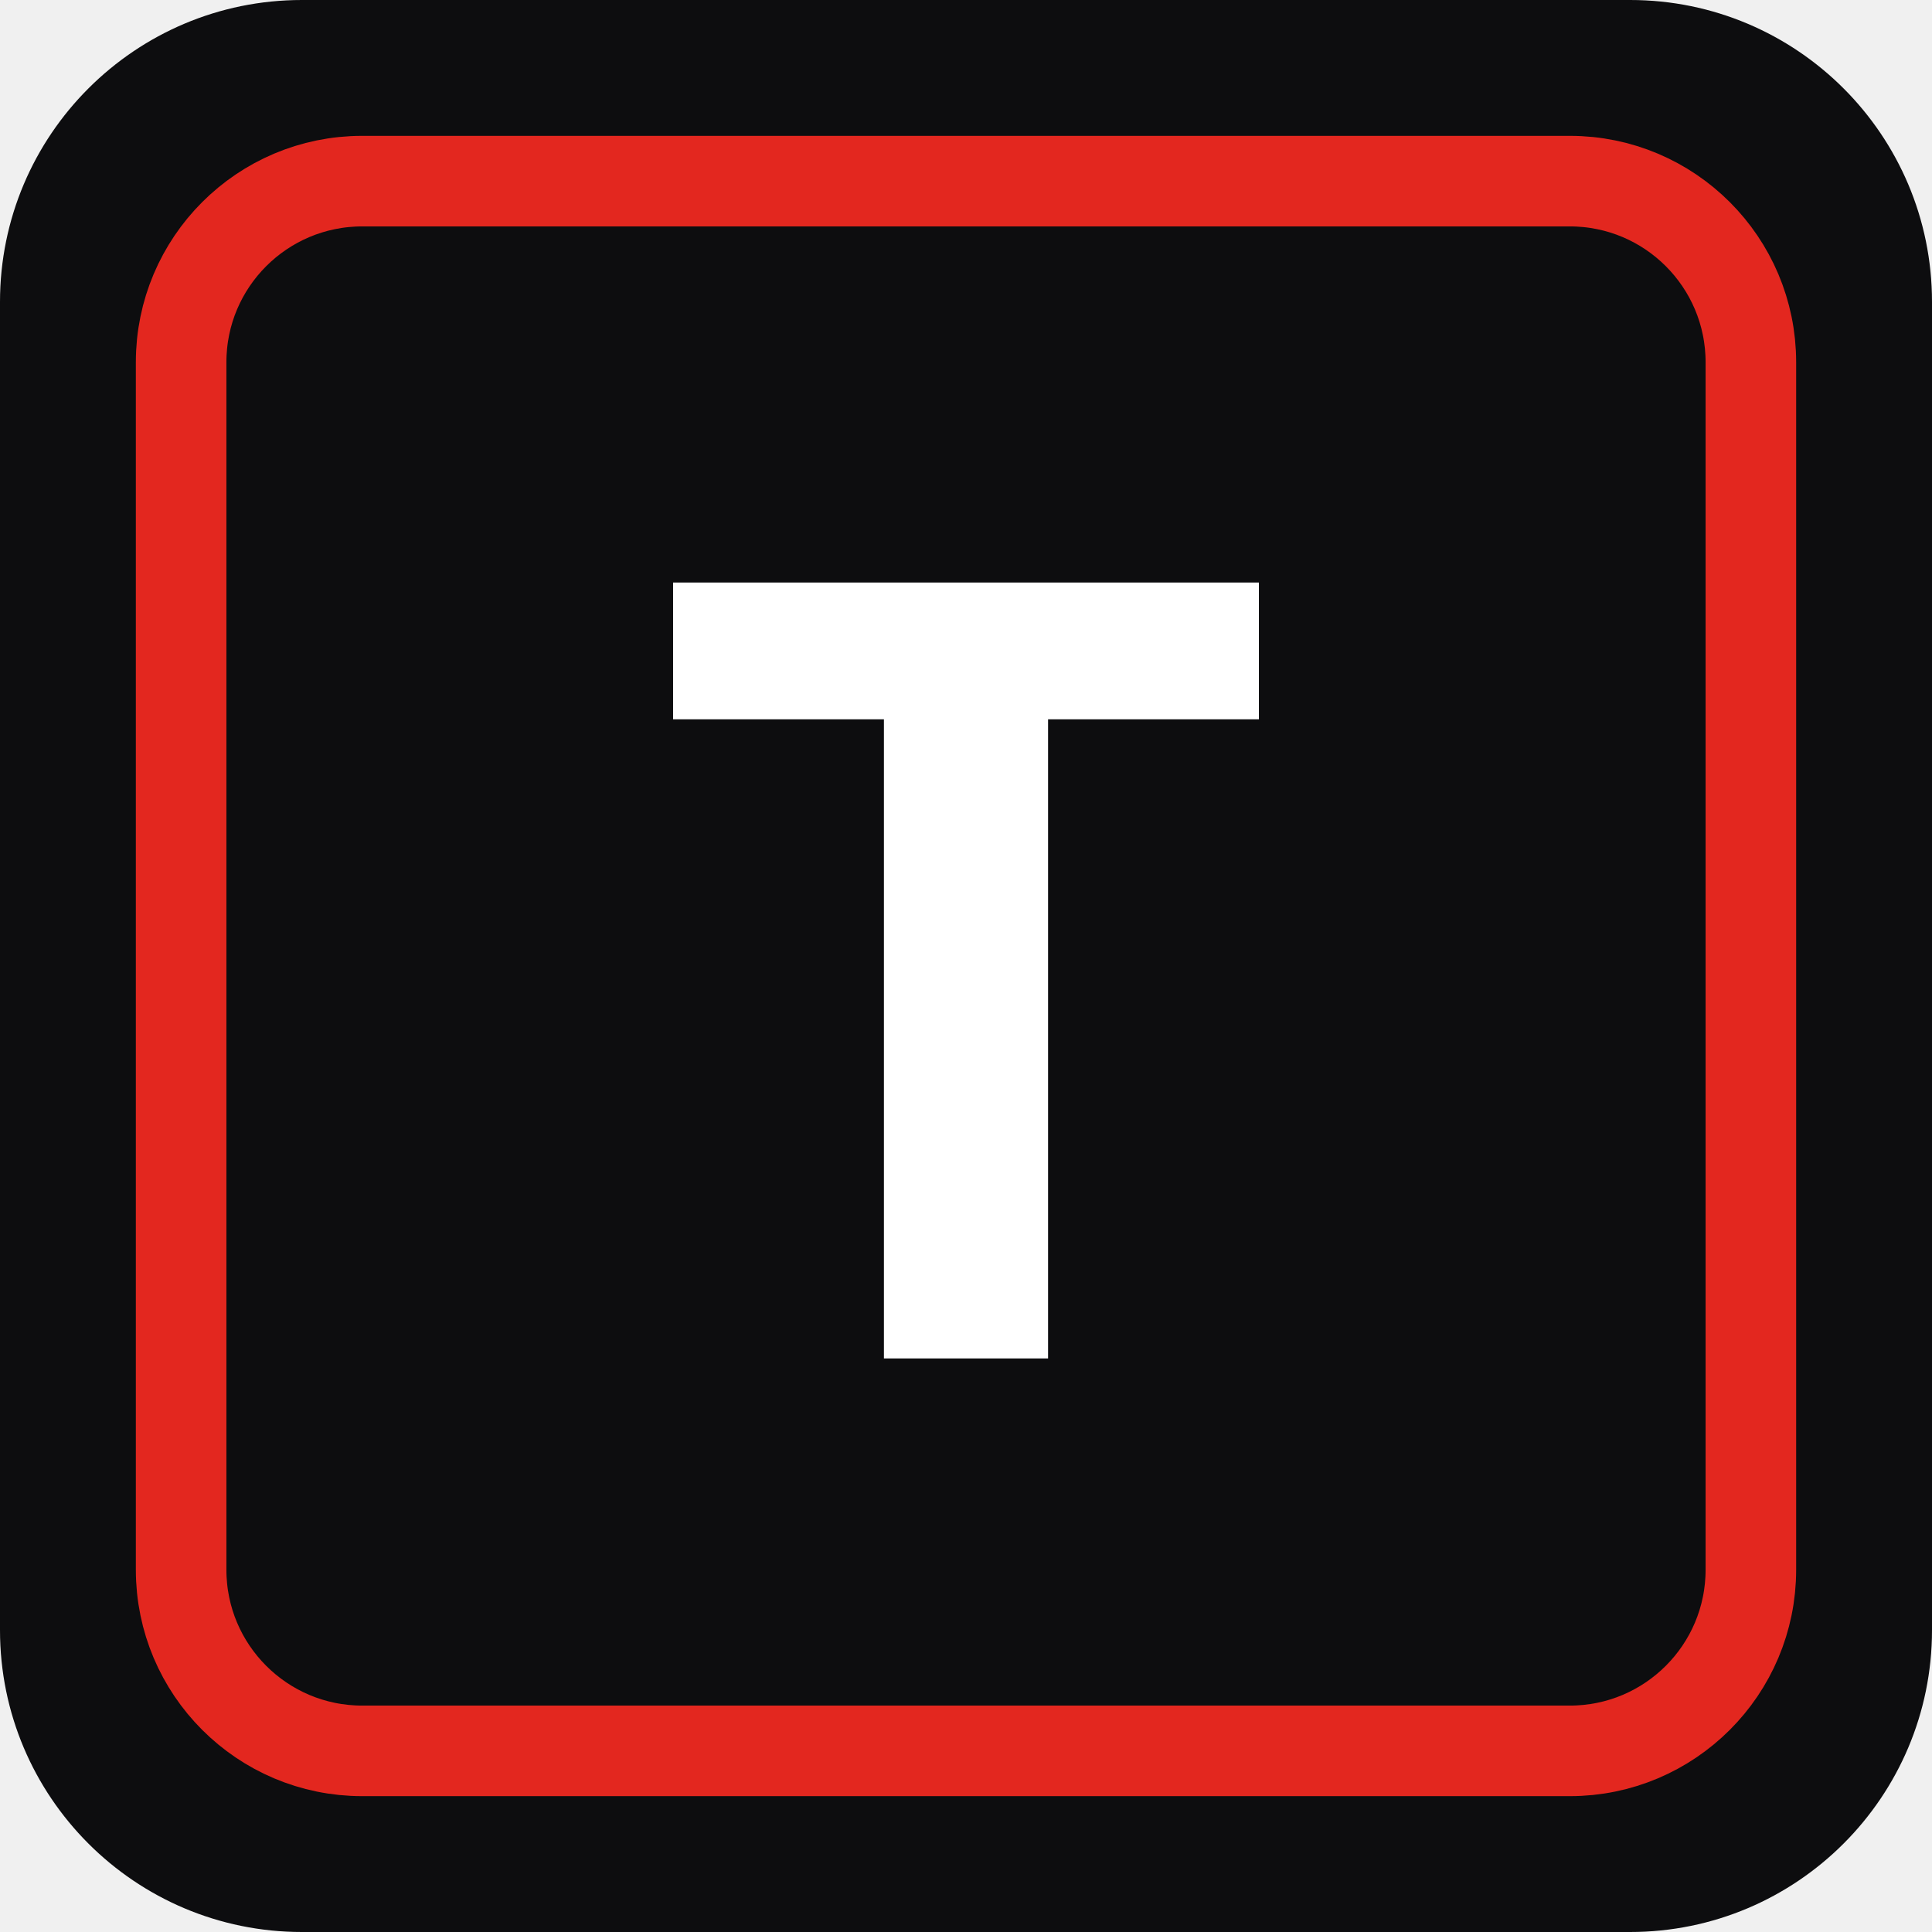
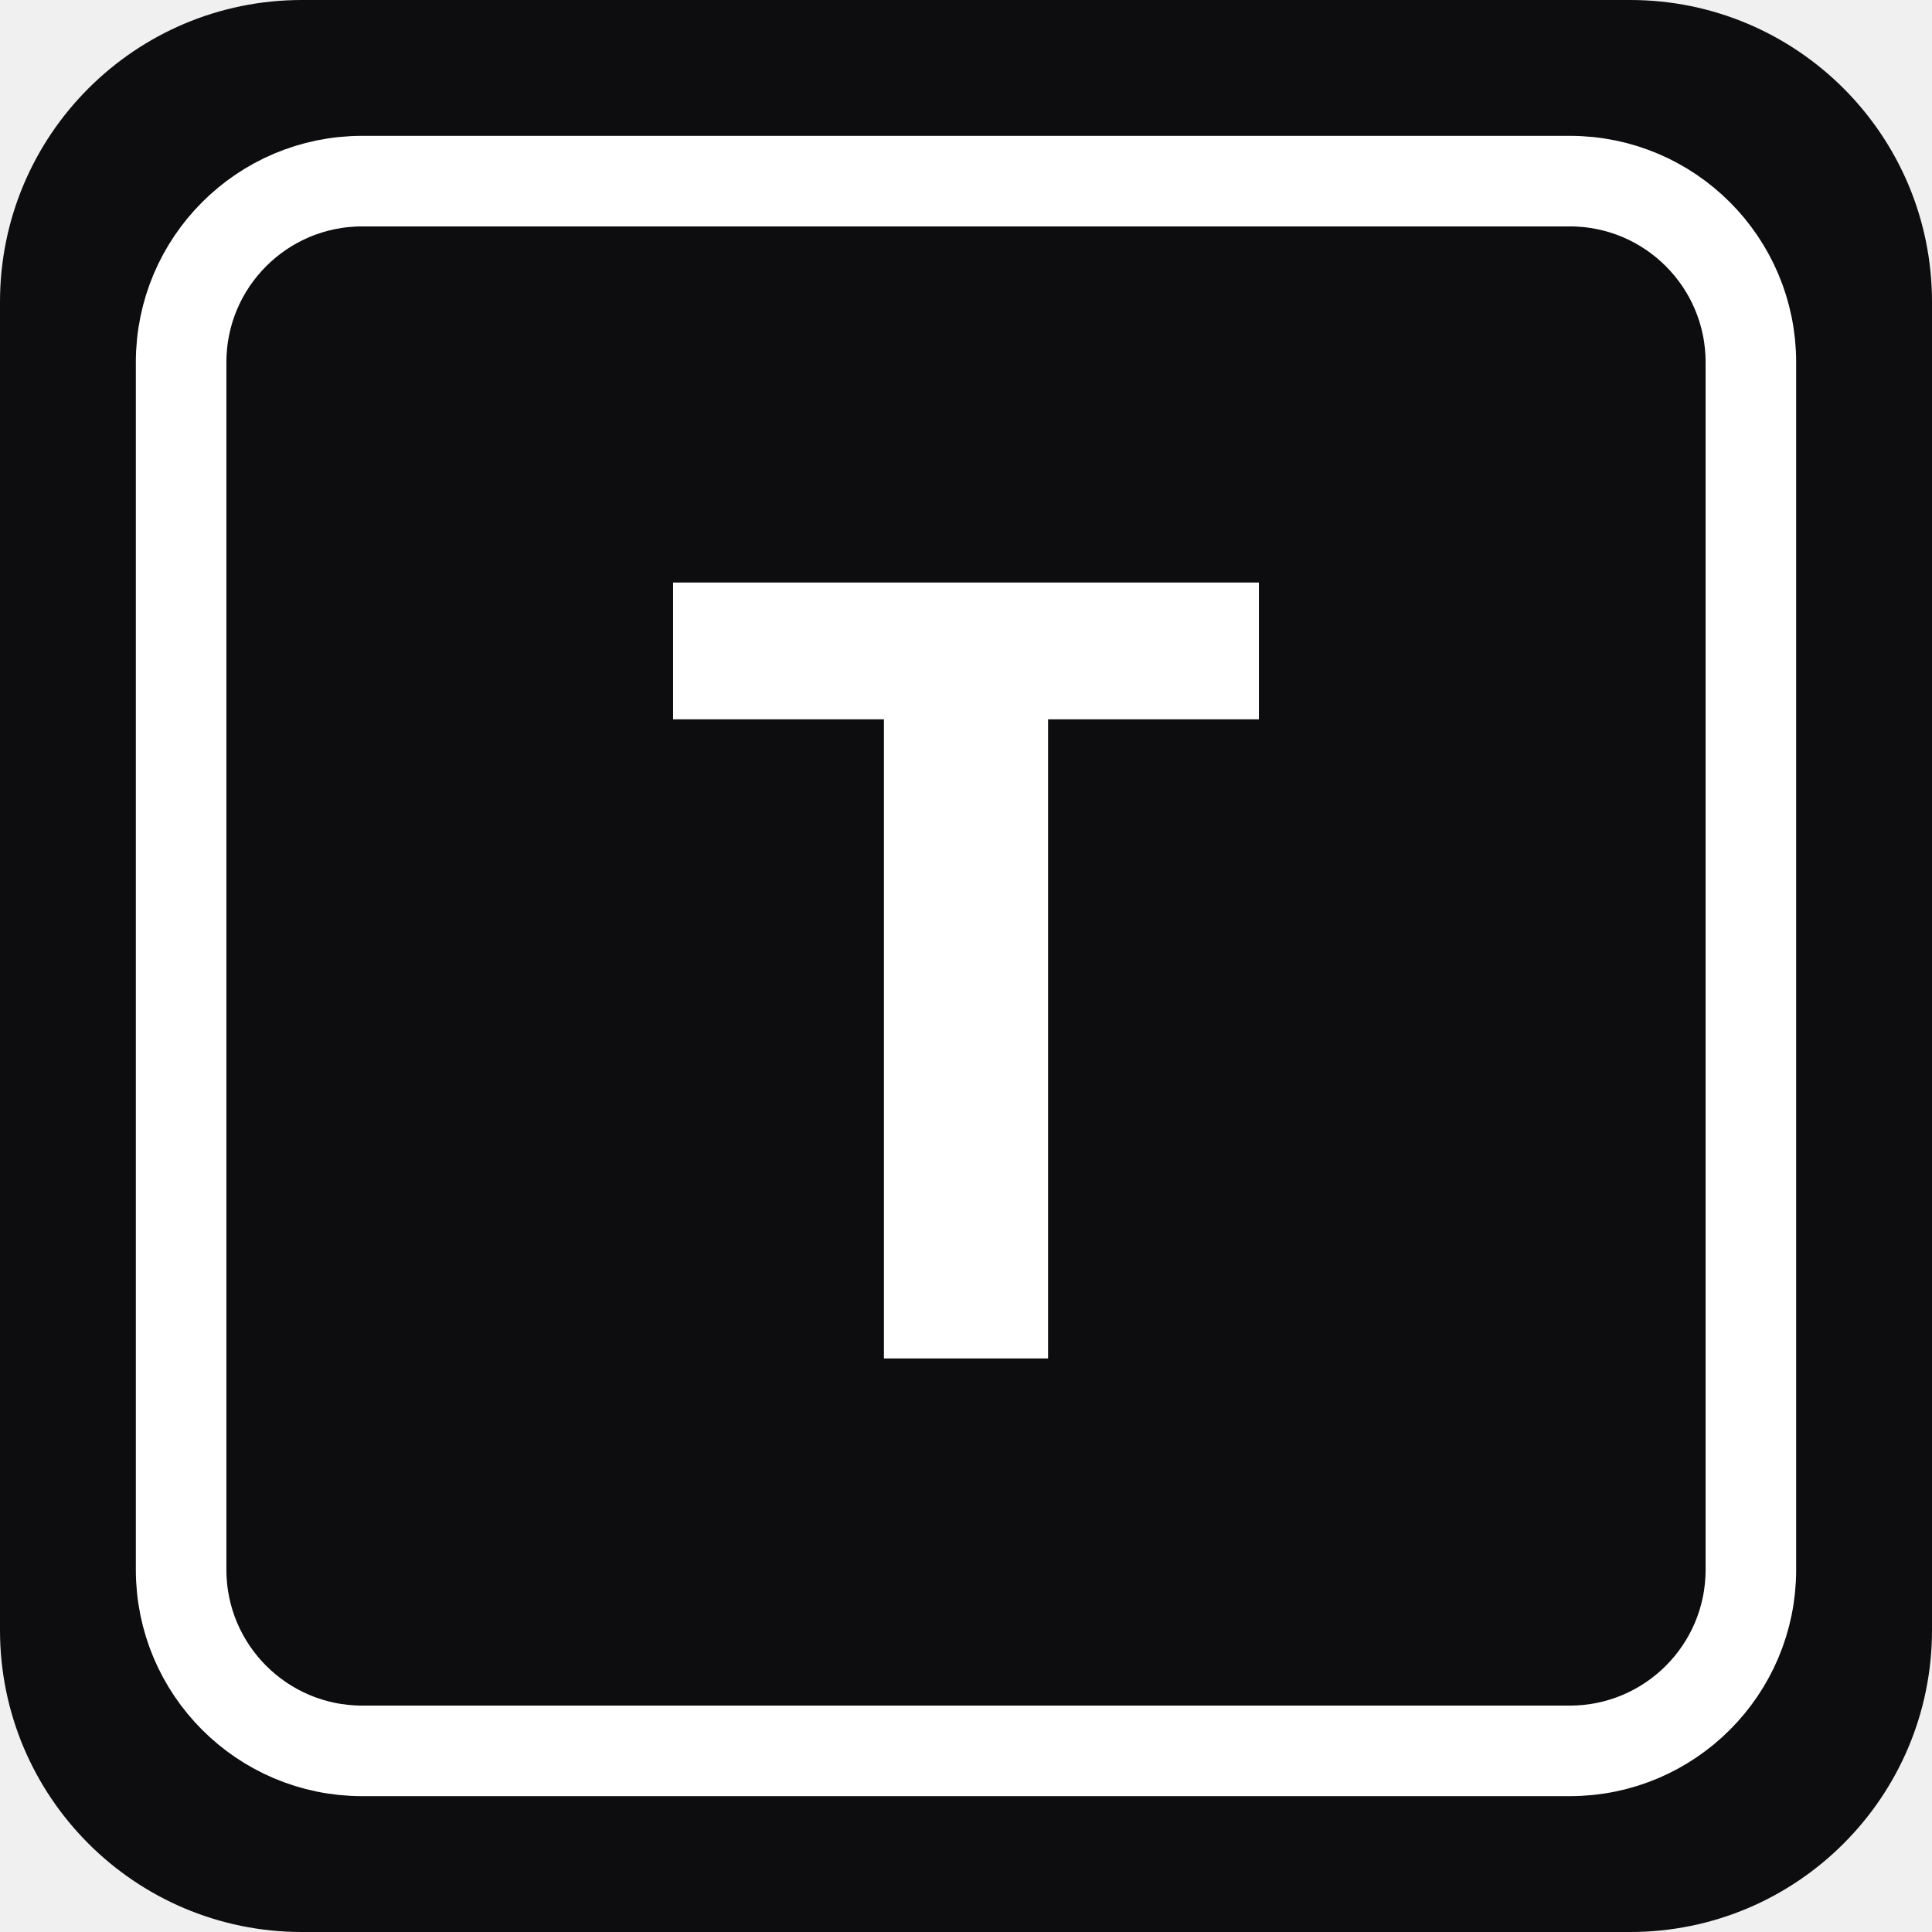
<svg xmlns="http://www.w3.org/2000/svg" viewBox="0 0 64 64">
  <rect width="64" height="64" rx="10" fill="#0d0d0f" />
-   <rect x="6" y="6" width="52" height="52" rx="6" fill="none" stroke="#e3271f" stroke-width="3" />
+   <rect x="6" y="6" width="52" height="52" rx="6" fill="none" stroke="#ffffff" stroke-width="3" />
  <text x="32" y="45" text-anchor="middle" font-family="Arial Black, Impact, sans-serif" font-size="36" font-weight="900" fill="#ffffff">T</text>
</svg>
